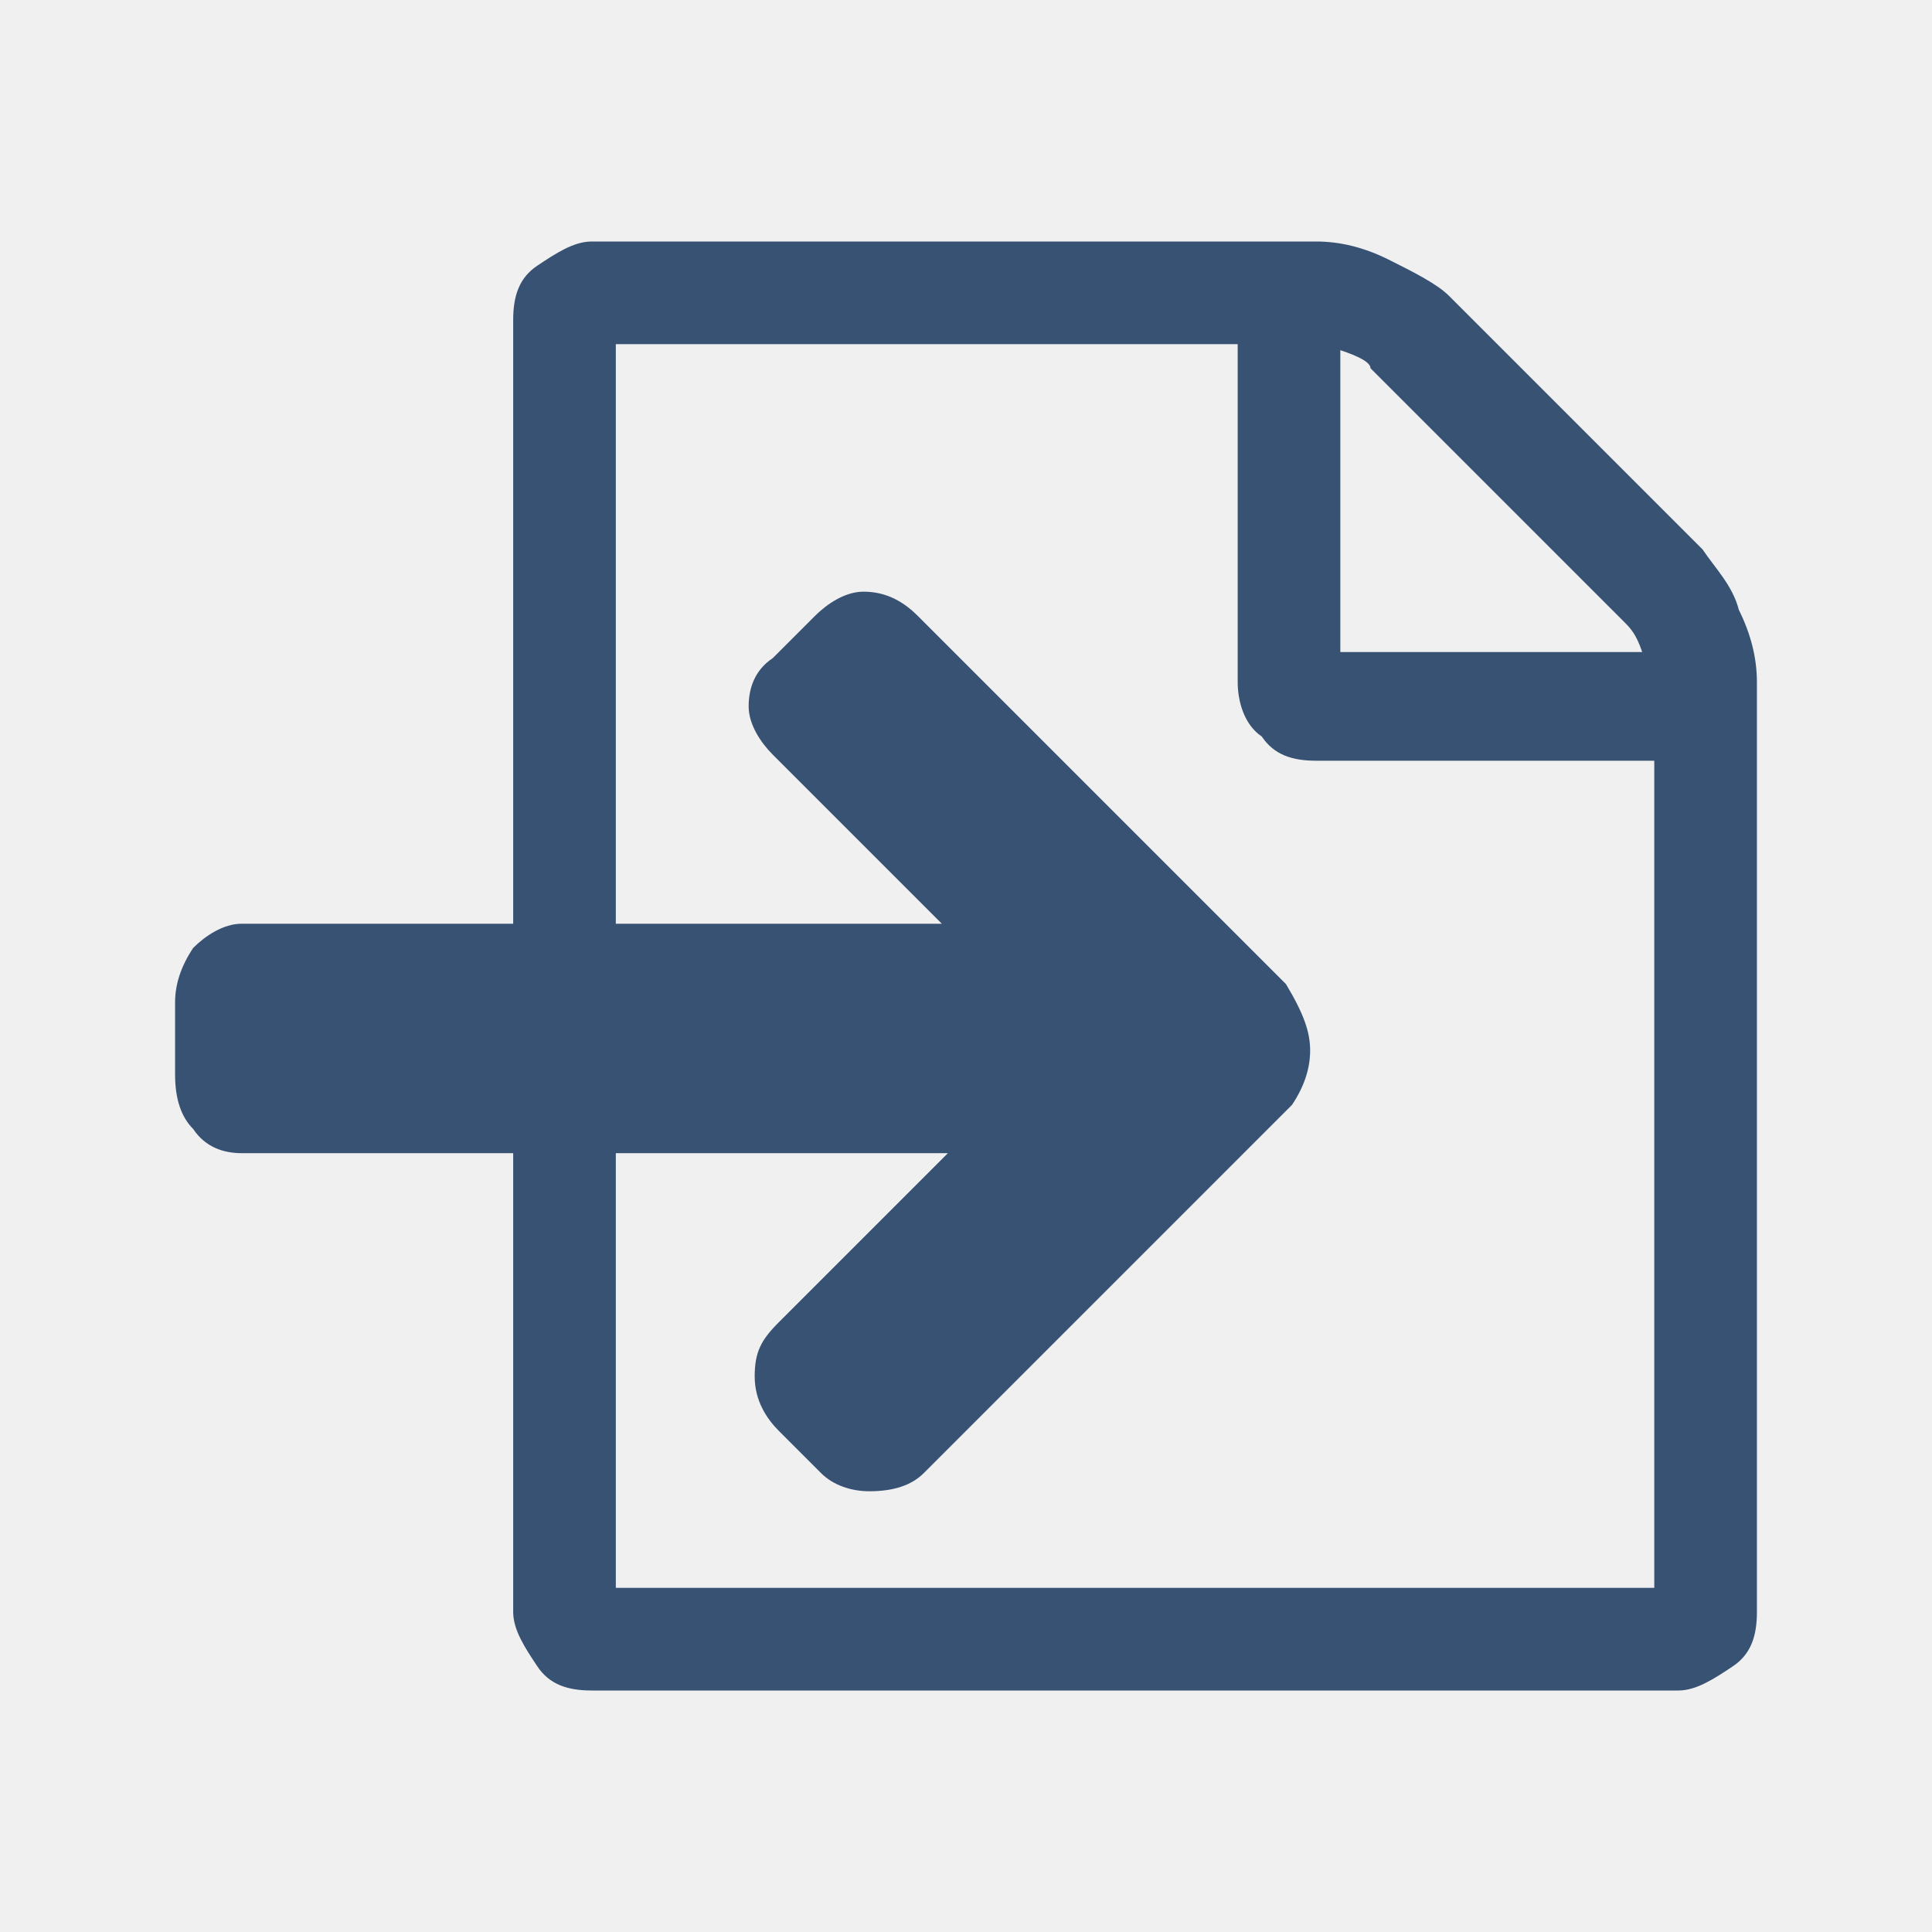
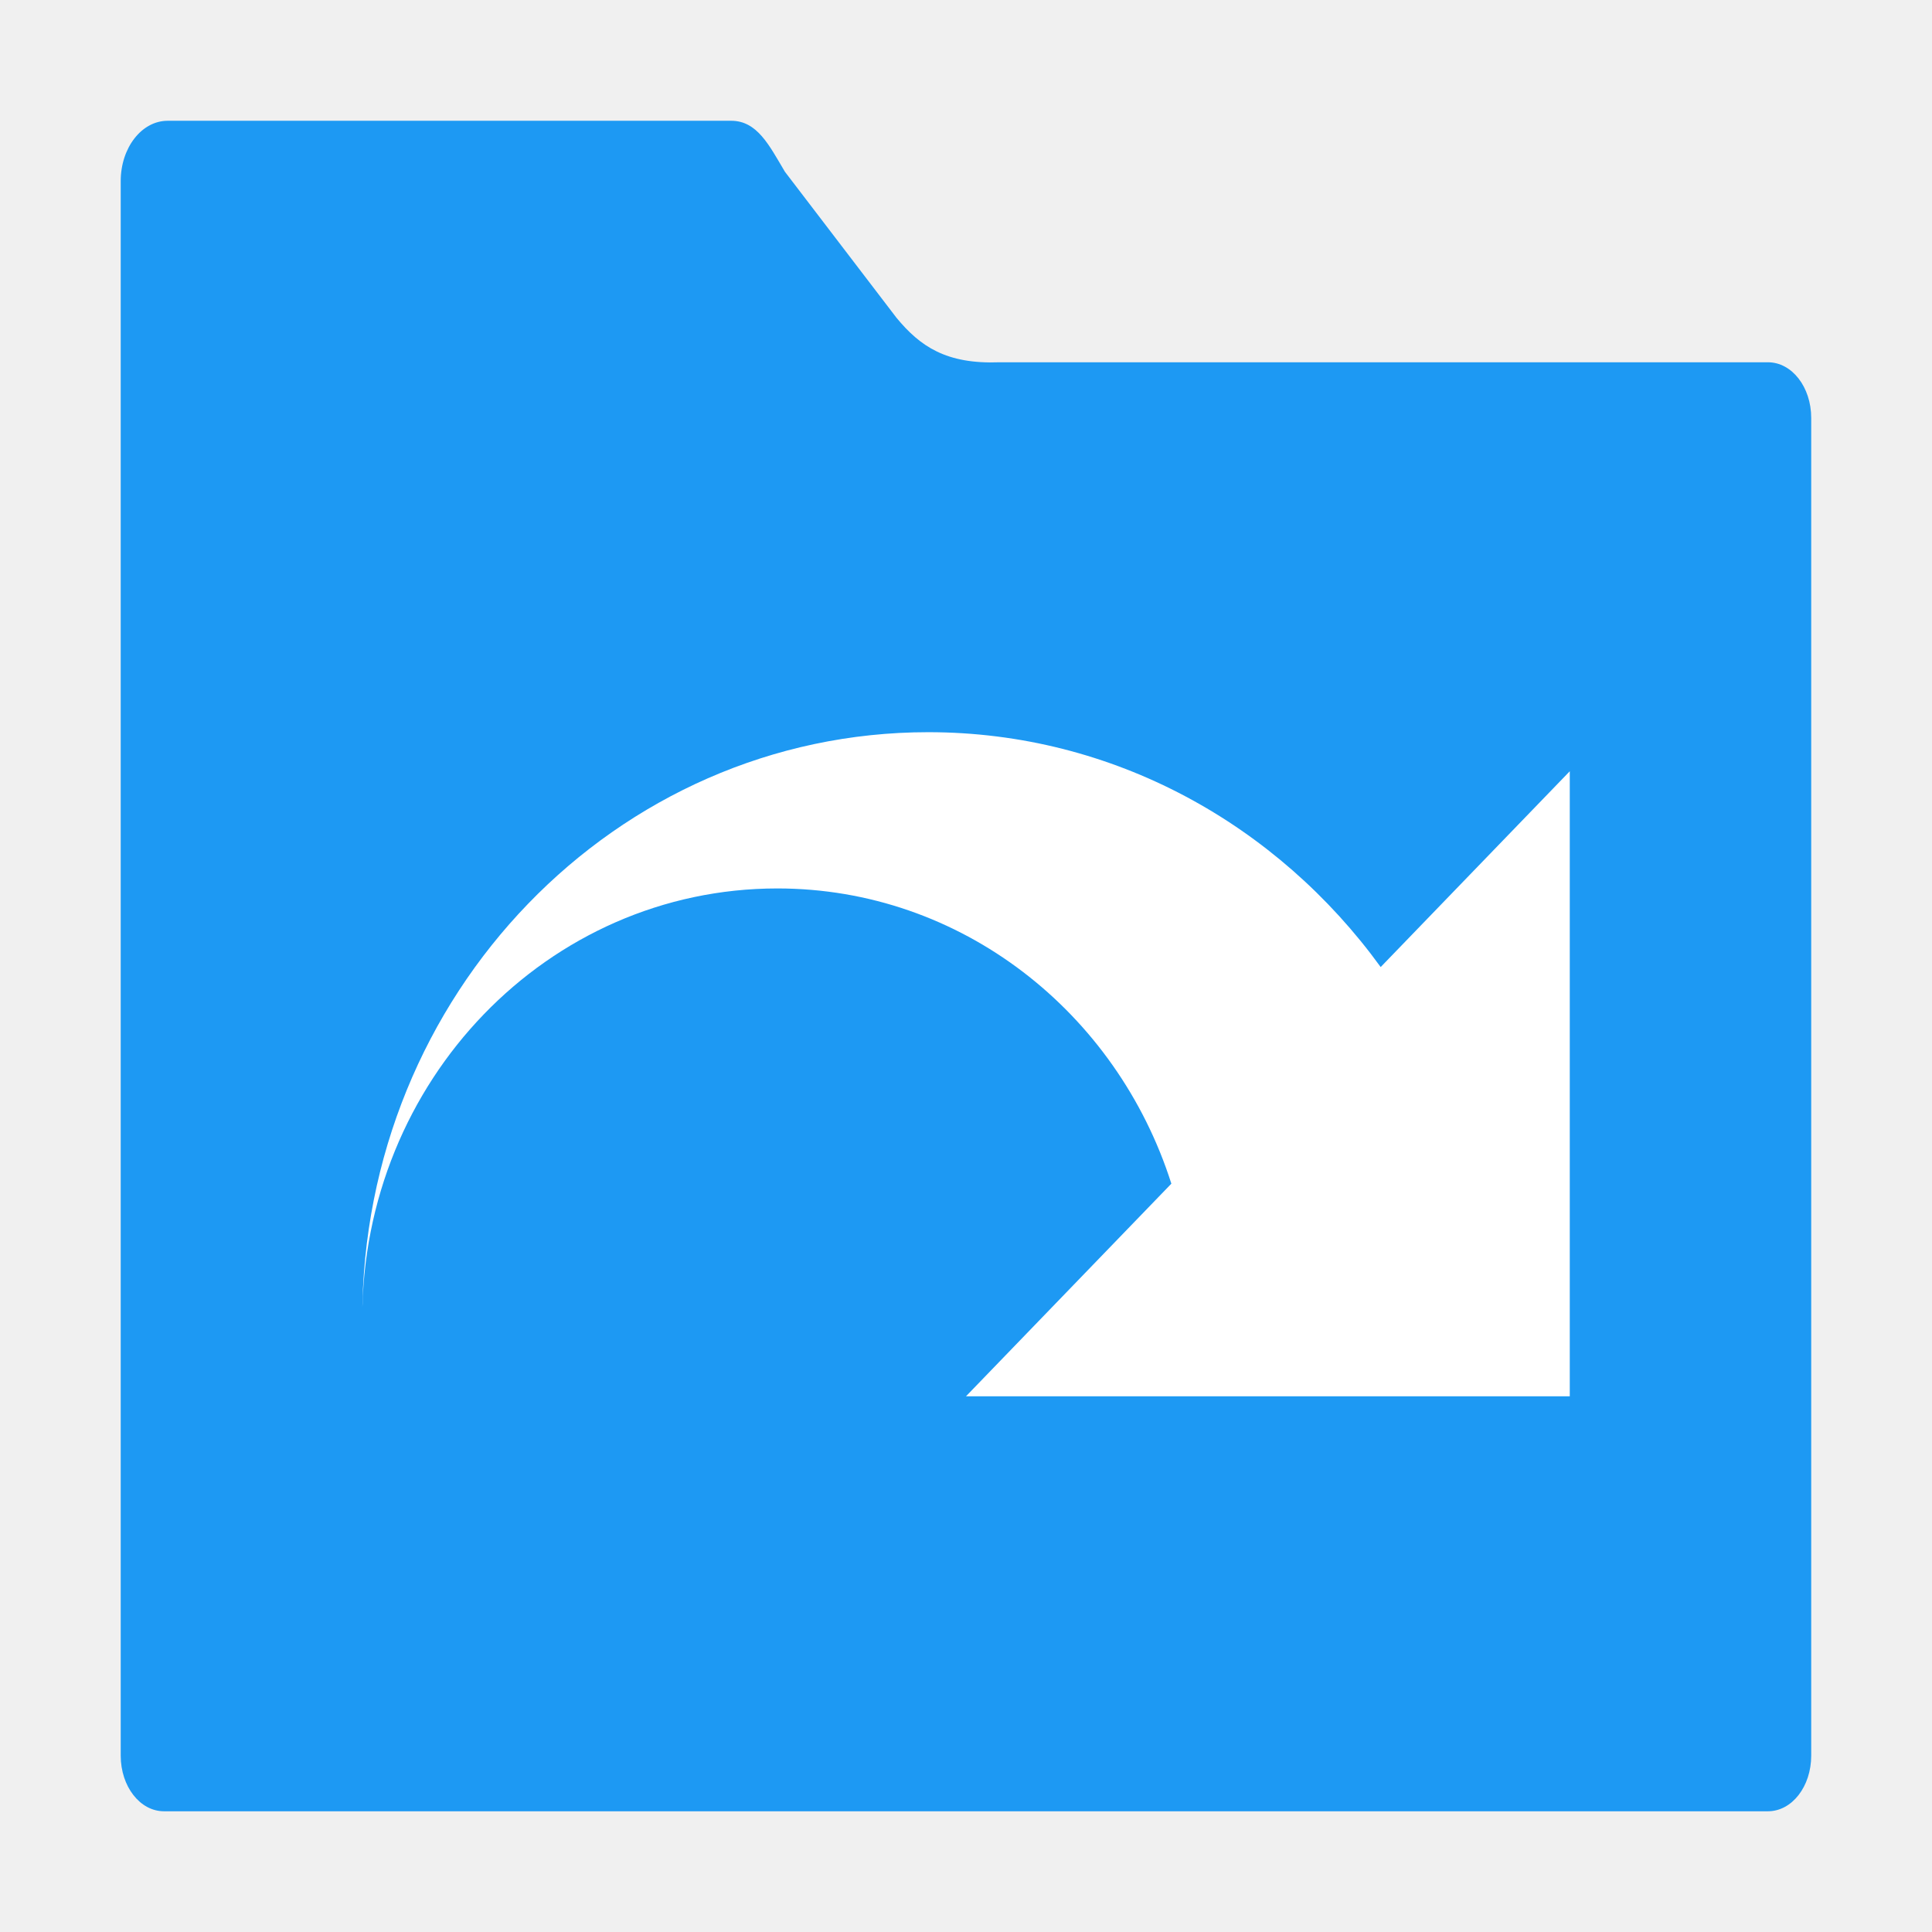
- <svg xmlns="http://www.w3.org/2000/svg" viewBox="984 984 32 32">
-   <path fill="none" d="M-43.8-437.5H2700v2625H-43.8z" />
-   <path fill="#375273" d="M1012.2 993.1c.2.3.5.6.6 1 .2.4.3.8.3 1.2v15.4c0 .4-.1.7-.4.9-.3.2-.6.4-.9.4h-18c-.4 0-.7-.1-.9-.4-.2-.3-.4-.6-.4-.9v-21.4c0-.4.1-.7.4-.9.3-.2.6-.4.9-.4h12c.4 0 .8.1 1.2.3.4.2.8.4 1 .6l4.2 4.2zm-.8 17.2v-13.7h-5.6c-.4 0-.7-.1-.9-.4-.3-.2-.4-.6-.4-.9v-5.6h-10.3v20.6h17.2zm-5.2-20.5v5h5c-.1-.3-.2-.4-.3-.5l-4.2-4.2c0-.1-.2-.2-.5-.3z" />
-   <path fill="#375273" d="M1005.7 1001.4c0 .3-.1.6-.3.9l-6.1 6.1c-.2.2-.5.3-.9.3-.3 0-.6-.1-.8-.3l-.7-.7c-.2-.2-.4-.5-.4-.9s.1-.6.4-.9l2.8-2.8H988c-.3 0-.6-.1-.8-.4-.2-.2-.3-.5-.3-.9v-1.2c0-.3.1-.6.3-.9.2-.2.5-.4.8-.4h11.6l-2.8-2.8c-.2-.2-.4-.5-.4-.8 0-.3.1-.6.4-.8l.7-.7c.2-.2.5-.4.8-.4.3 0 .6.1.9.4l6.1 6.1c.3.5.4.8.4 1.1z" />
+ <svg xmlns="http://www.w3.org/2000/svg" height="32" viewBox="0 0 32 32" width="32">
+   <g transform="translate(-.135593 -.135594)">
+     <path d="m2.913 2.136c-.431 0-.778.446-.778 1v3.922 2.078 20.078c0 .511.319.922.717.922h26.566c.398 0 .717-.41.717-.922v-22.156c0-.511-.319-.922-.717-.922h-12.726c-.886.034-1.316-.264-1.707-.736l-1.849-2.42c-.261-.44-.459-.844-.89-.844z" fill="#1d99f3" />
+     <path d="m15.511 12.263c3.068 0 5.783 1.532 7.493 3.89l3.132-3.243v10.353h-10.001l3.402-3.522c-.904-2.839-3.482-4.89-6.526-4.89-3.799 0-6.875 3.187-6.875 7.118-0-5.361 4.197-9.706 9.375-9.706z" fill="#fff" />
+   </g>
</svg>
